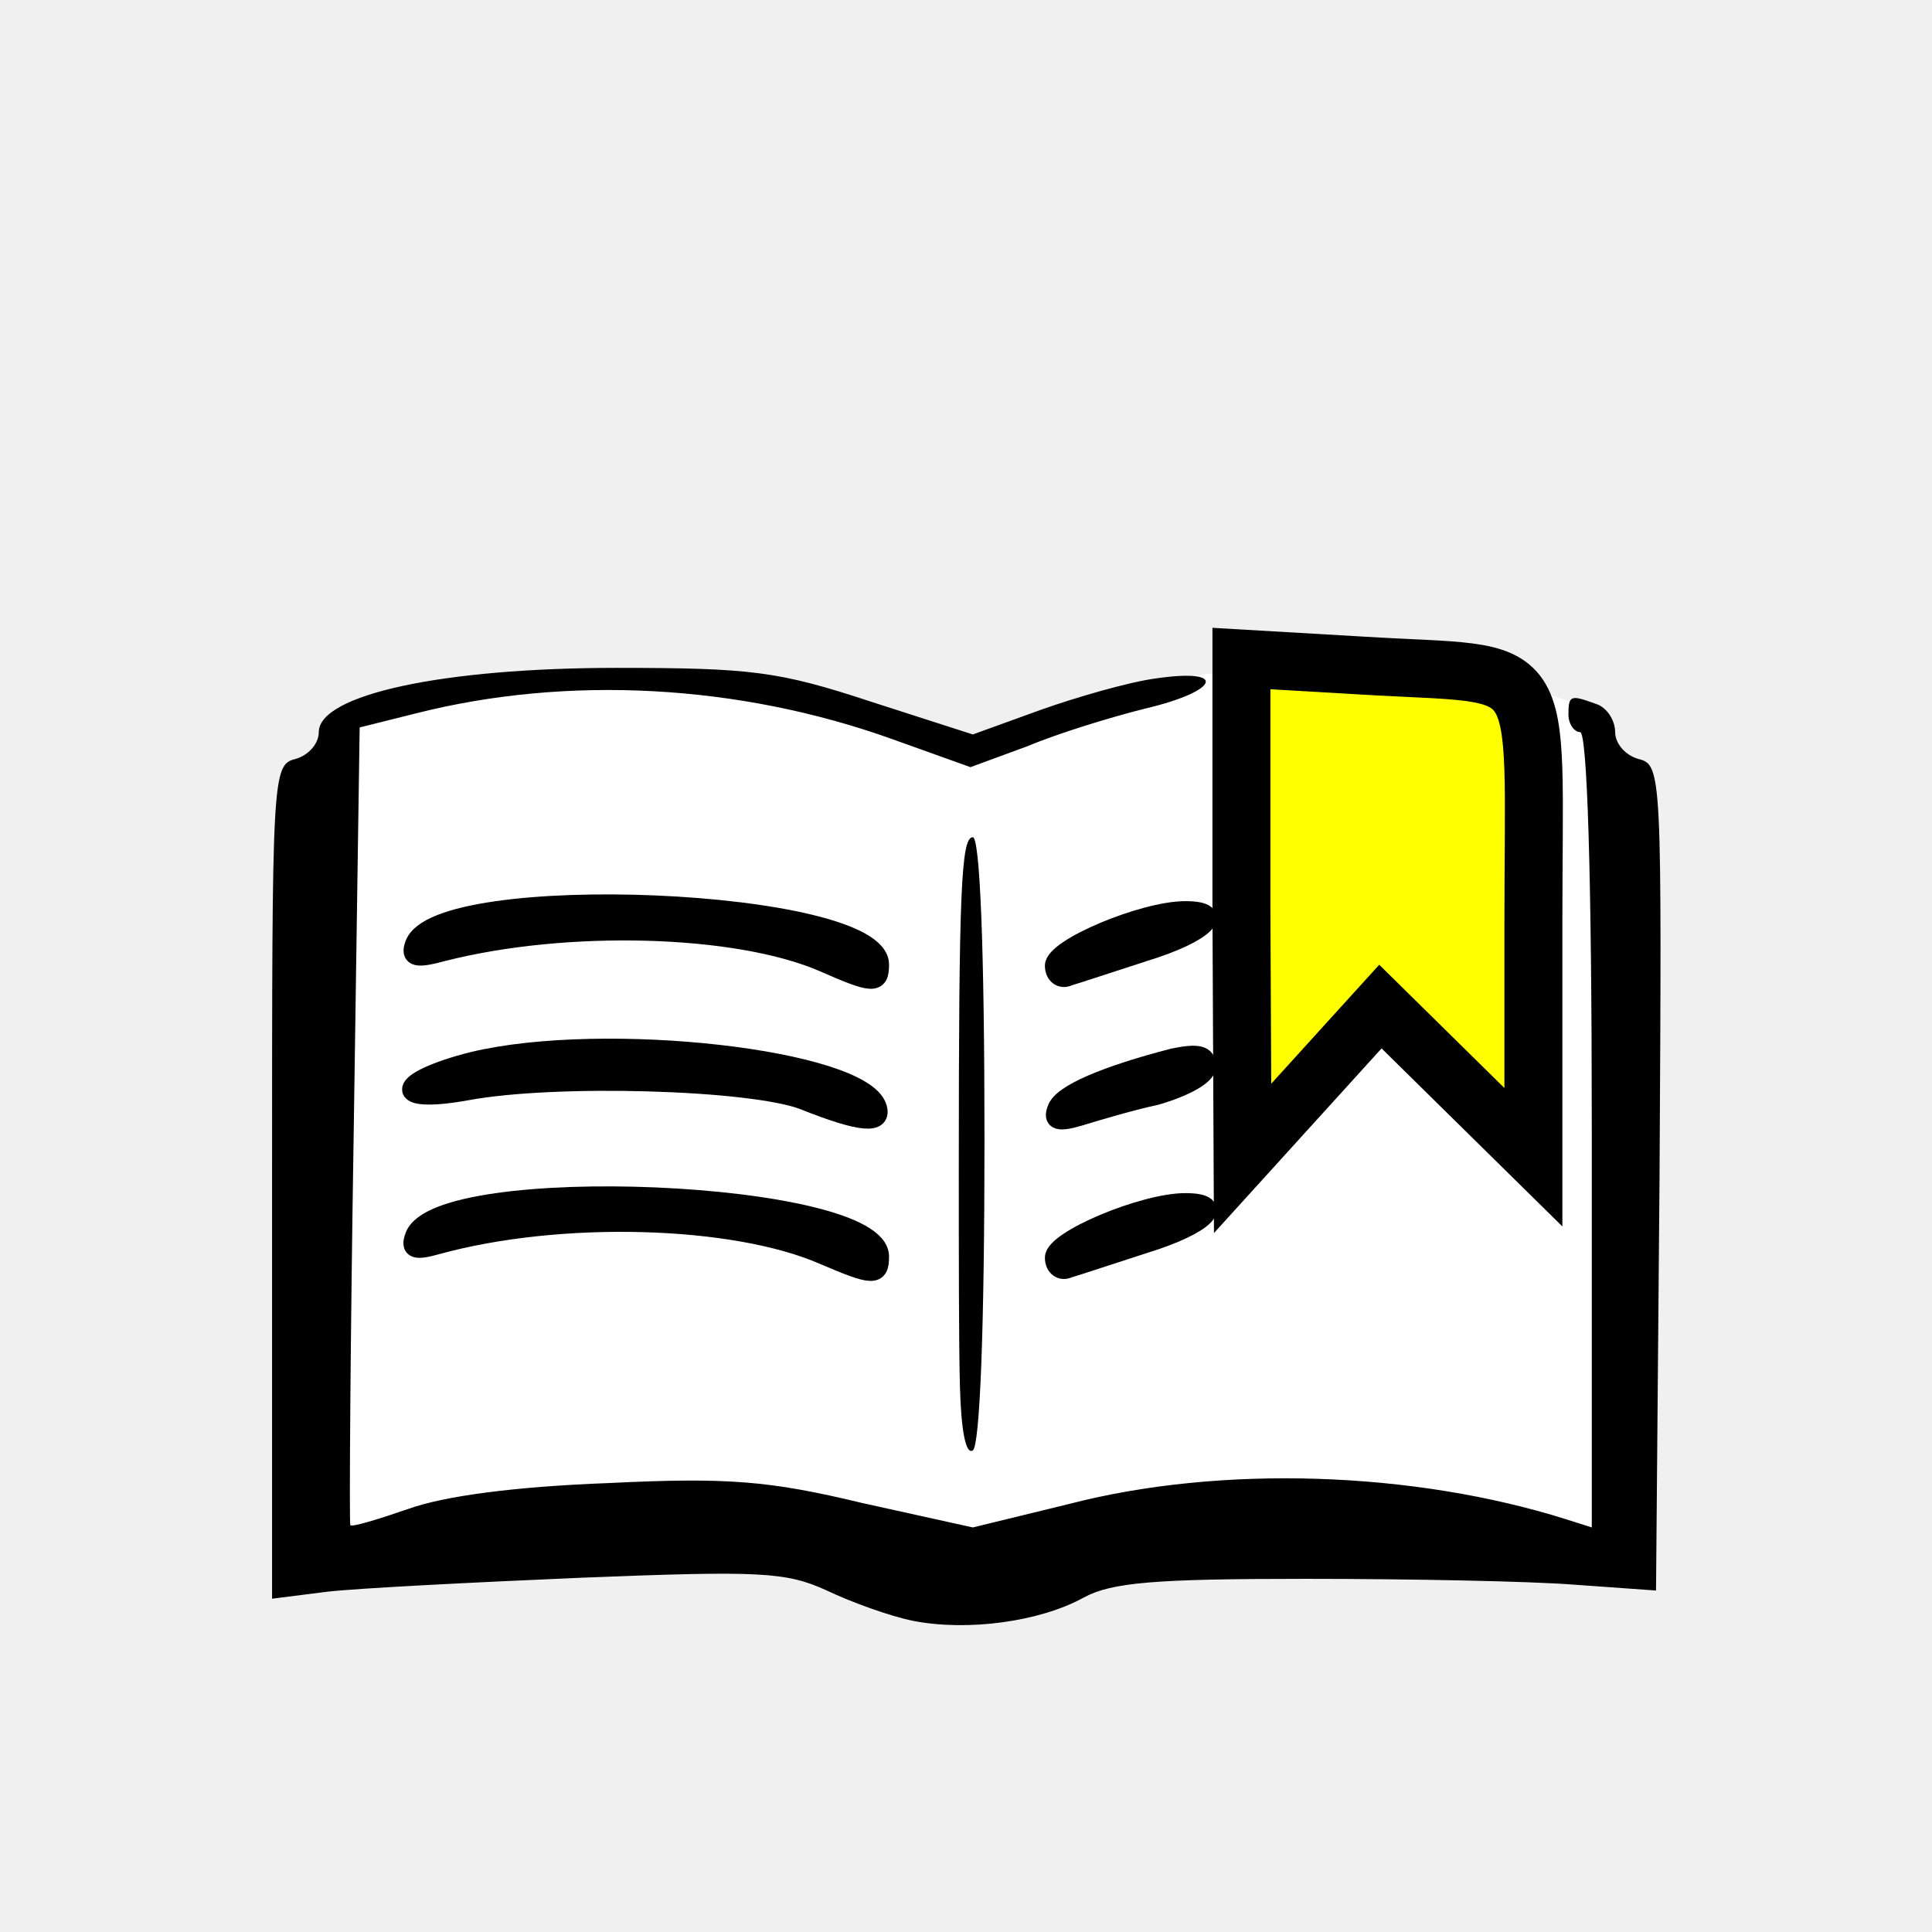
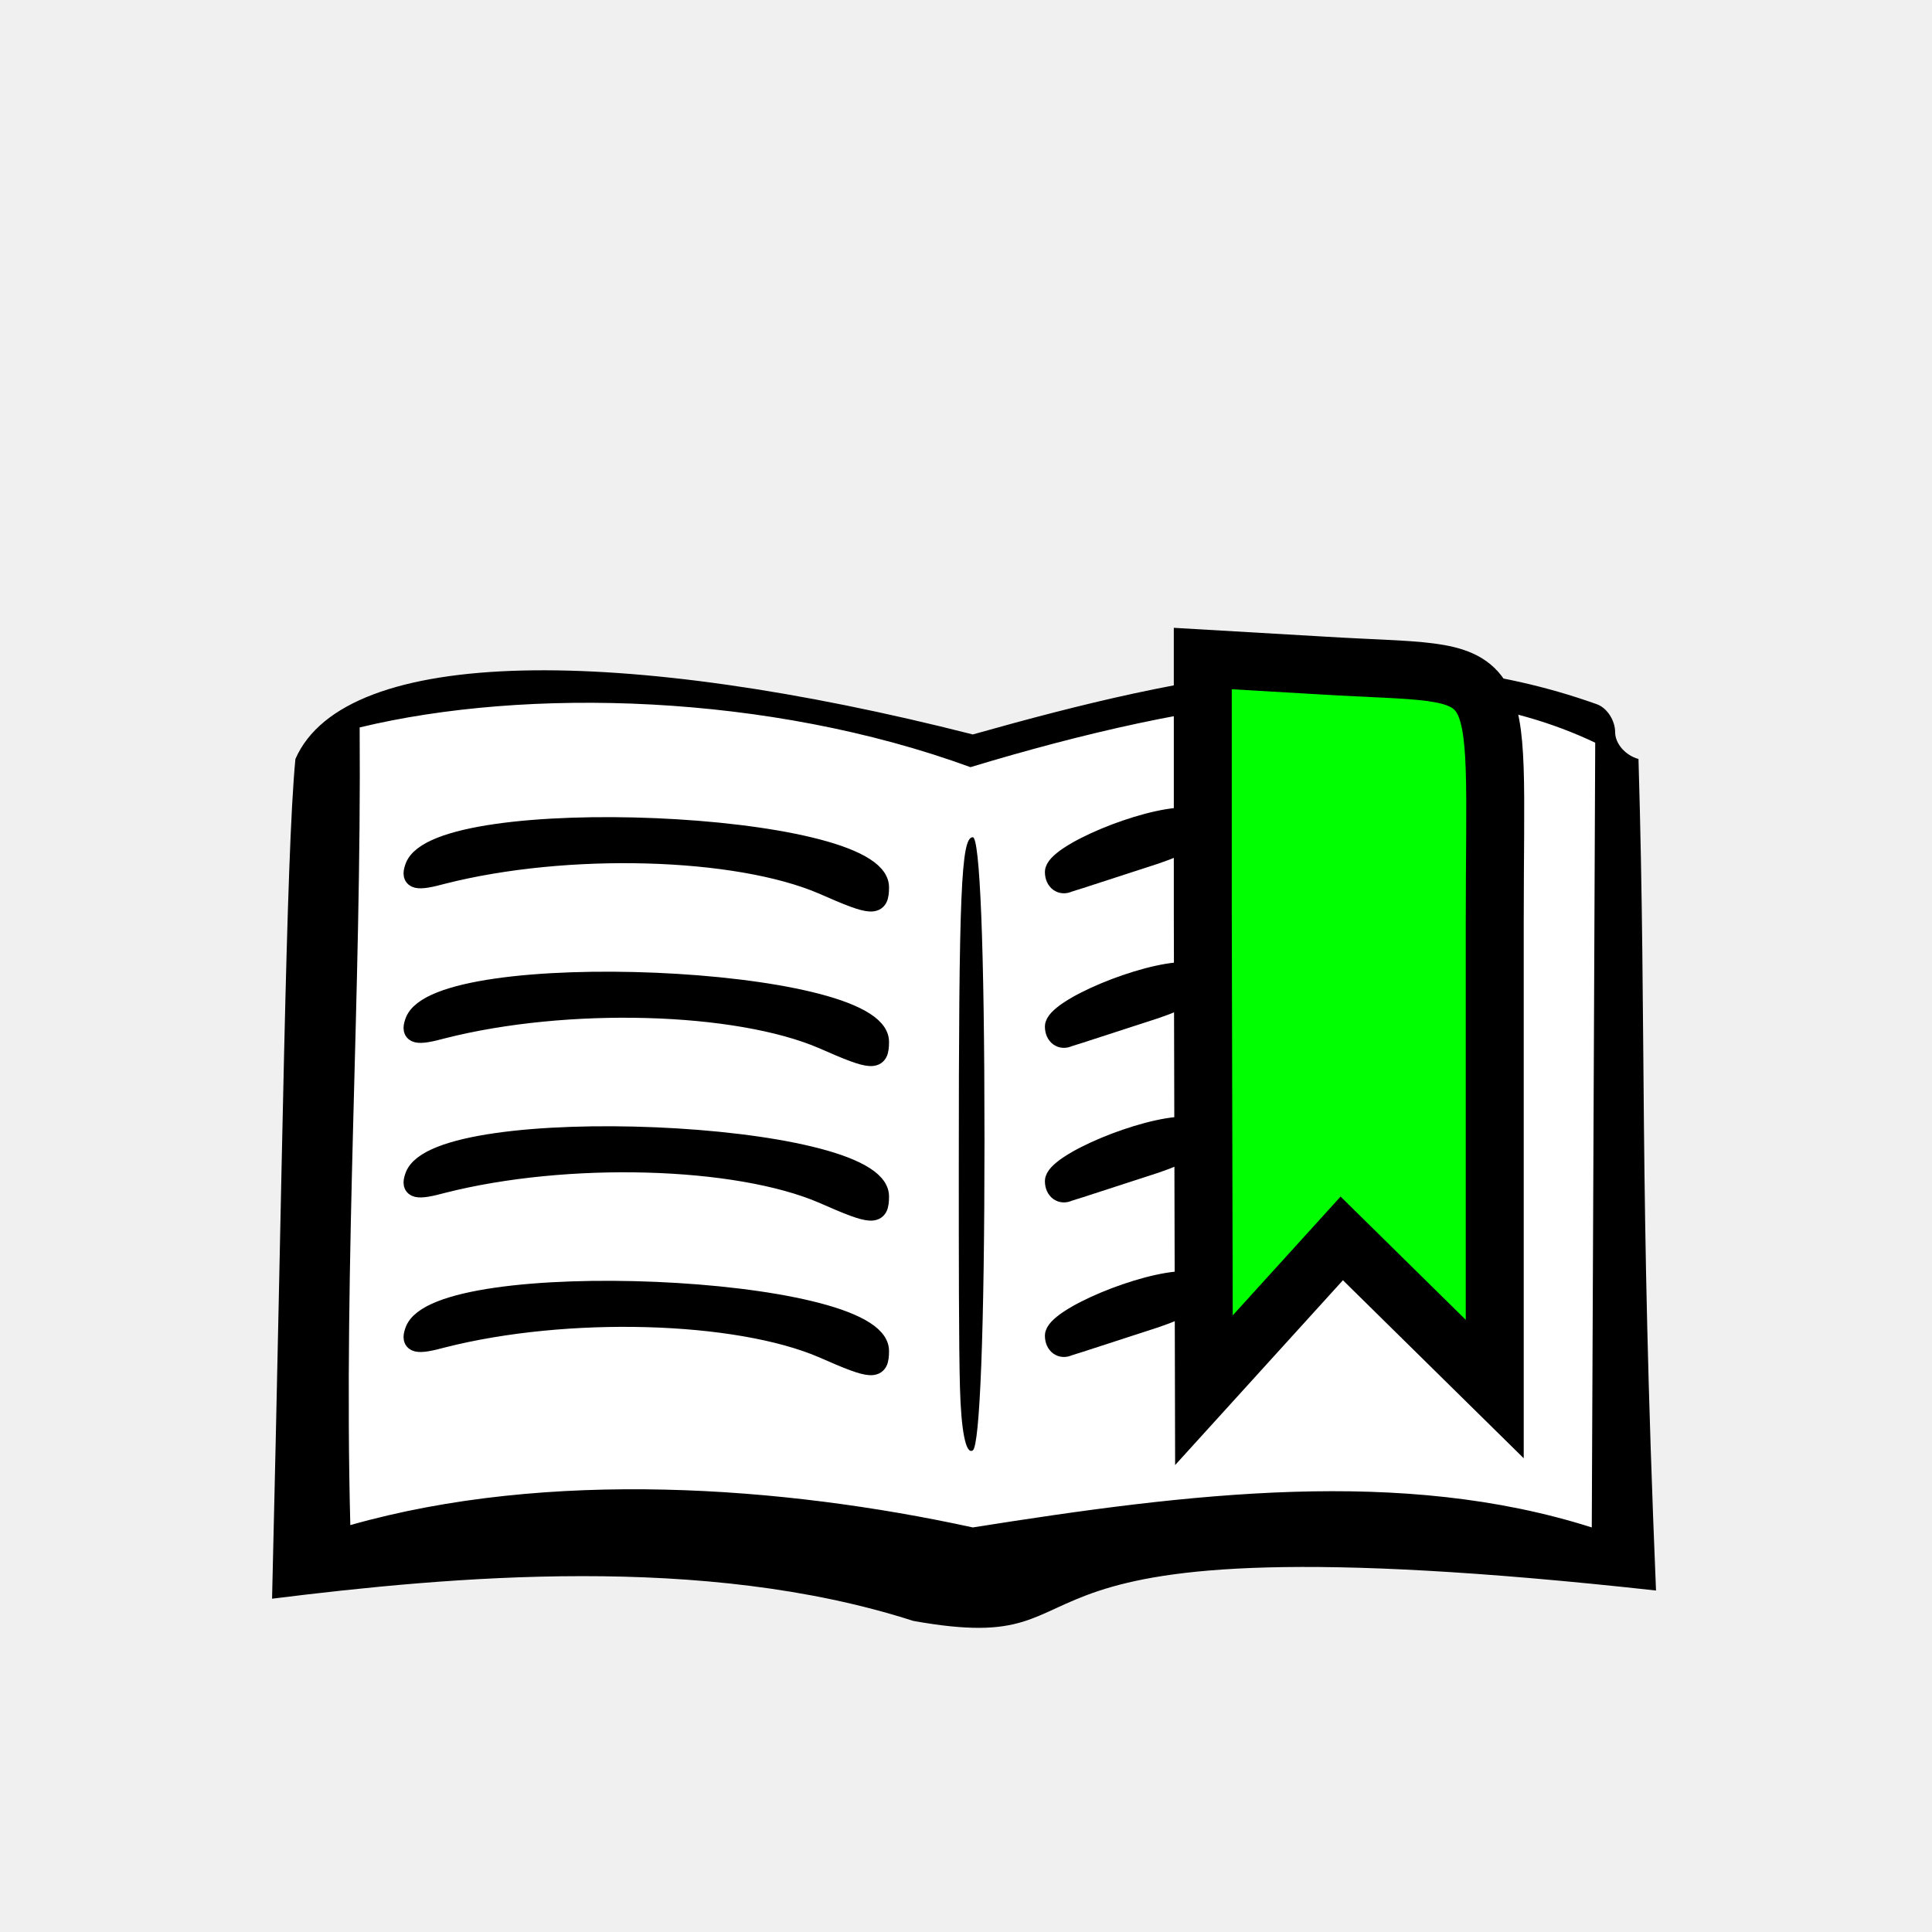
<svg xmlns="http://www.w3.org/2000/svg" version="1.1" width="100" height="100" viewBox="0 0 100 100" id="cards">
  <defs id="defs2680" />
-   <path style="fill:#ffffff;fill-rule:evenodd" d="m 17.457,36.96 c 13.6,-3.6 25.4,-1.4 32.7,1.4 8.5,-4.1 22.8,-5.6 32.8,-1.4 l 1.1,44.8 c -14.8,-2.7 -24.7,-0.9 -34.1,1.3 -11.8,-3.8 -22.1,-2.6 -32.5,-1.3 z" id="rect9665-4" />
-   <g id="g9580" transform="matrix(0.6045,0,0,0.6045,-43.0429,-83.55)">
-     <path style="fill:#000000" d="m 149.4,277 c -2,-0.4 -5.3,-1.6 -7.4,-2.6 -3.5,-1.6 -5.7,-1.7 -20.9,-1.1 -9.4,0.4 -19.2,0.9 -21.85,1.2 l -4.75,0.6 0,-35.7 c 0,-34.8 0,-35.7 2,-36.2 1.1,-0.3 2,-1.3 2,-2.3 0,-3.2 10.6,-5.5 25.5,-5.5 11.6,0 13.9,0.3 21.8,2.9 l 8.7,2.8 5.8,-2.1 c 3.1,-1.1 7.6,-2.4 9.9,-2.7 6.2,-0.9 5.4,1.1 -1,2.6 -2.8,0.7 -7.4,2.1 -10,3.2 l -4.9,1.8 -6.7,-2.4 c -13.1,-4.7 -27.8,-5.5 -40.8,-2.2 l -4.8,1.2 -0.5,34 c -0.3,18.6 -0.4,34.1 -0.3,34.3 0.1,0.2 2.4,-0.5 5,-1.4 3.1,-1.1 9.1,-1.9 17.1,-2.2 10.2,-0.5 13.8,-0.2 21.7,1.7 l 9.5,2.1 8.2,-2 c 13.1,-3.4 29.6,-2.8 42.6,1.3 l 2.2,0.7 0,-34 c 0,-22.1 -0.4,-34.1 -1,-34.1 -0.5,0 -1,-0.7 -1,-1.5 0,-1.7 0.2,-1.7 2.4,-0.9 0.9,0.3 1.6,1.4 1.6,2.4 0,1 0.9,2 2,2.3 2,0.5 2,1.2 1.8,35.9 l -0.3,35.3 -7,-0.5 c -3.8,-0.3 -14.2,-0.5 -23,-0.5 -12.9,0 -16.6,0.3 -19,1.6 -3.8,2.1 -10,2.9 -14.6,2 z" id="path9618" />
-     <path style="fill:#000000" d="m 153.4,257 c -0.1,-3.4 -0.1,-11.7 -0.1,-18.6 0,-23.9 0.2,-28.5 1.2,-28.5 0.6,0 1,9.3 1,25.9 0,16.3 -0.4,26.2 -1,26.6 -0.6,0.4 -1,-1.7 -1.1,-5.4 z" id="path9616" />
-     <path style="fill:#000000;stroke:#000000;stroke-width:1.654" d="m 141.8,245.7 c -7.7,-3.4 -22.7,-3.8 -33.2,-0.9 -1.8,0.5 -2.3,0.4 -1.9,-0.7 1.9,-5.6 39.8,-4 39.8,1.7 0,1.7 -0.5,1.7 -4.7,-0.1 z" id="path9610" />
-     <path style="fill:#000000;stroke:#000000;stroke-width:1.654" d="m 161.5,245.9 c 0,-1.5 7.6,-4.7 11.2,-4.7 3.6,0 1.7,1.9 -3.5,3.5 -2.8,0.9 -5.8,1.9 -6.5,2.1 -0.6,0.3 -1.2,-0.1 -1.2,-0.9 z" id="path9608" />
-     <path style="fill:#ffff00;stroke:#000000;stroke-width:4.963" d="m 177.5,216 0,-21.4 10.3,0.6 c 16.3,1 14.7,-1.4 14.7,22 l 0,20.1 -6.5,-6.4 -6.6,-6.5 -5.9,6.5 -5.9,6.5 -0.1,-21.4 z" id="path9606" />
-     <path style="fill:#000000;stroke:#000000;stroke-width:1.654" d="m 140,232.4 c -4.5,-1.7 -21.2,-2.2 -28.8,-0.8 -6.6,1.2 -6.2,-0.8 0.5,-2.5 11.3,-2.7 33.2,-0.2 34.6,3.9 0.5,1.5 -1.3,1.4 -6.3,-0.6 z" id="path9602" />
-     <path style="fill:#000000;stroke:#000000;stroke-width:1.654" d="m 161.7,233.2 c 0.4,-1.3 4.2,-2.9 10,-4.4 2,-0.4 2.8,-0.3 2.8,0.7 0,0.8 -1.9,1.8 -4.3,2.5 -2.3,0.5 -5.3,1.4 -6.6,1.8 -1.7,0.5 -2.3,0.4 -1.9,-0.6 z" id="path9600" />
-     <path style="fill:#000000;stroke:#000000;stroke-width:1.654" d="m 141.7,220.6 c -7.4,-3.2 -22,-3.6 -32.6,-0.9 -2.2,0.6 -2.8,0.5 -2.4,-0.6 1.9,-5.6 39.8,-4 39.8,1.7 0,1.7 -0.5,1.7 -4.8,-0.2 z" id="path9598" />
-     <path style="fill:#000000;stroke:#000000;stroke-width:1.654" d="m 161.5,220.9 c 0,-1.5 7.6,-4.7 11.2,-4.7 3.6,0 1.7,1.9 -3.5,3.5 -2.8,0.9 -5.8,1.9 -6.5,2.1 -0.6,0.3 -1.2,-0.1 -1.2,-0.9 z" id="path9586" />
-   </g>
+   <path style="fill:#ffffff;fill-opacity:1;fill-rule:evenodd" d="m 17.457,37.49 c 13.6,-3.6 25.312,-1.223 32.612,1.577 8.5,-4.1 22.712,-5.777 32.712,-1.577 L 84.057,81.76 c -14.8,-2.7 -24.7,-0.9 -34.1,1.3 -11.8,-3.8 -22.1,-2.6 -32.5,-1.3 z" id="rect9665-4" />
+   <path id="path9618" d="M 50.231,39.708 C 39.8,35.894 27.264,35.565 18.616,37.652 c 0.099,13.754 -0.84,27.539 -0.484,41.287 10.264,-2.913 22.385,-2.025 32.22,0.121 11.28,-1.787 22.211,-3.127 32.038,0 L 82.568,38.443 C 73.696,34.206 61.812,36.209 50.231,39.708 Z m 32.401,-3.264 c 0.544,0.181 0.967,0.846 0.967,1.451 0,0.605 0.544,1.209 1.209,1.39 0.427,14.568 0.023,21.704 0.907,43.04 -37.267,-4.108 -26.883,3.647 -38.446,1.572 -10.848,-3.489 -23.882,-2.305 -33.187,-1.149 0.541,-22.307 0.716,-38.405 1.209,-43.464 2.594,-5.929 17.041,-5.854 35.061,-1.269 11.359,-3.202 21.728,-5.322 32.28,-1.572 z" style="fill:#000000" />
+   <path id="path9616" d="m 49.687,71.806 c -0.06,-2.055 -0.06,-7.073 -0.06,-11.244 0,-14.448 0.121,-17.228 0.725,-17.228 0.363,0 0.605,5.622 0.605,15.657 0,9.853 -0.242,15.838 -0.605,16.08 -0.363,0.242 -0.605,-1.028 -0.665,-3.264 z" style="fill:#000000" />
+   <path id="path9606" d="m 62.256,47.022 0,-12.936 6.226,0.363 c 9.853,0.605 8.886,-0.846 8.886,13.299 l 0,24.15 -3.929,-3.869 -3.99,-3.929 -3.567,3.929 -3.567,3.929 z" style="fill:#00ff00;stroke:#000000;stroke-width:3" />
+   <path id="path9598" d="m 42.615,53.803 c -4.473,-1.934 -13.299,-2.176 -19.707,-0.544 -1.33,0.363 -1.693,0.302 -1.451,-0.363 1.149,-3.385 24.059,-2.418 24.059,1.028 0,1.028 -0.302,1.028 -2.902,-0.121 z" style="fill:#000000;stroke:#000000" />
+   <path id="path9586" d="m 54.584,53.133 c 0,-0.907 4.594,-2.841 6.77,-2.841 2.176,0 1.028,1.149 -2.116,2.116 -1.693,0.544 -3.506,1.149 -3.929,1.269 -0.363,0.181 -0.725,-0.06 -0.725,-0.544 z" style="fill:#000000;stroke:#000000" />
+   <path style="fill:#000000;stroke:#000000" d="m 42.615,45.803 c -4.473,-1.934 -13.299,-2.176 -19.707,-0.544 -1.33,0.363 -1.693,0.302 -1.451,-0.363 1.149,-3.385 24.059,-2.418 24.059,1.028 0,1.028 -0.302,1.028 -2.902,-0.121 z" id="path4190" />
+   <path style="fill:#000000;stroke:#000000" d="m 42.615,61.803 c -4.473,-1.934 -13.299,-2.176 -19.707,-0.544 -1.33,0.363 -1.693,0.302 -1.451,-0.363 1.149,-3.385 24.059,-2.418 24.059,1.028 0,1.028 -0.302,1.028 -2.902,-0.121 z" id="path4194" />
+   <path id="path4196" d="m 42.615,69.803 c -4.473,-1.934 -13.299,-2.176 -19.707,-0.544 -1.33,0.363 -1.693,0.302 -1.451,-0.363 1.149,-3.385 24.059,-2.418 24.059,1.028 0,1.028 -0.302,1.028 -2.902,-0.121 z" style="fill:#000000;stroke:#000000" />
+   <path style="fill:#000000;stroke:#000000" d="m 54.584,61.133 c 0,-0.907 4.594,-2.841 6.77,-2.841 2.176,0 1.028,1.149 -2.116,2.116 -1.693,0.544 -3.506,1.149 -3.929,1.269 -0.363,0.181 -0.725,-0.06 -0.725,-0.544 z" id="path4198" />
+   <path id="path4200" d="m 54.584,69.133 c 0,-0.907 4.594,-2.841 6.77,-2.841 2.176,0 1.028,1.149 -2.116,2.116 -1.693,0.544 -3.506,1.149 -3.929,1.269 -0.363,0.181 -0.725,-0.06 -0.725,-0.544 z" style="fill:#000000;stroke:#000000" />
+   <path style="fill:#000000;stroke:#000000" d="m 54.584,45.133 c 0,-0.907 4.594,-2.841 6.77,-2.841 2.176,0 1.028,1.149 -2.116,2.116 -1.693,0.544 -3.506,1.149 -3.929,1.269 -0.363,0.181 -0.725,-0.06 -0.725,-0.544 z" id="path4202" />
</svg>
